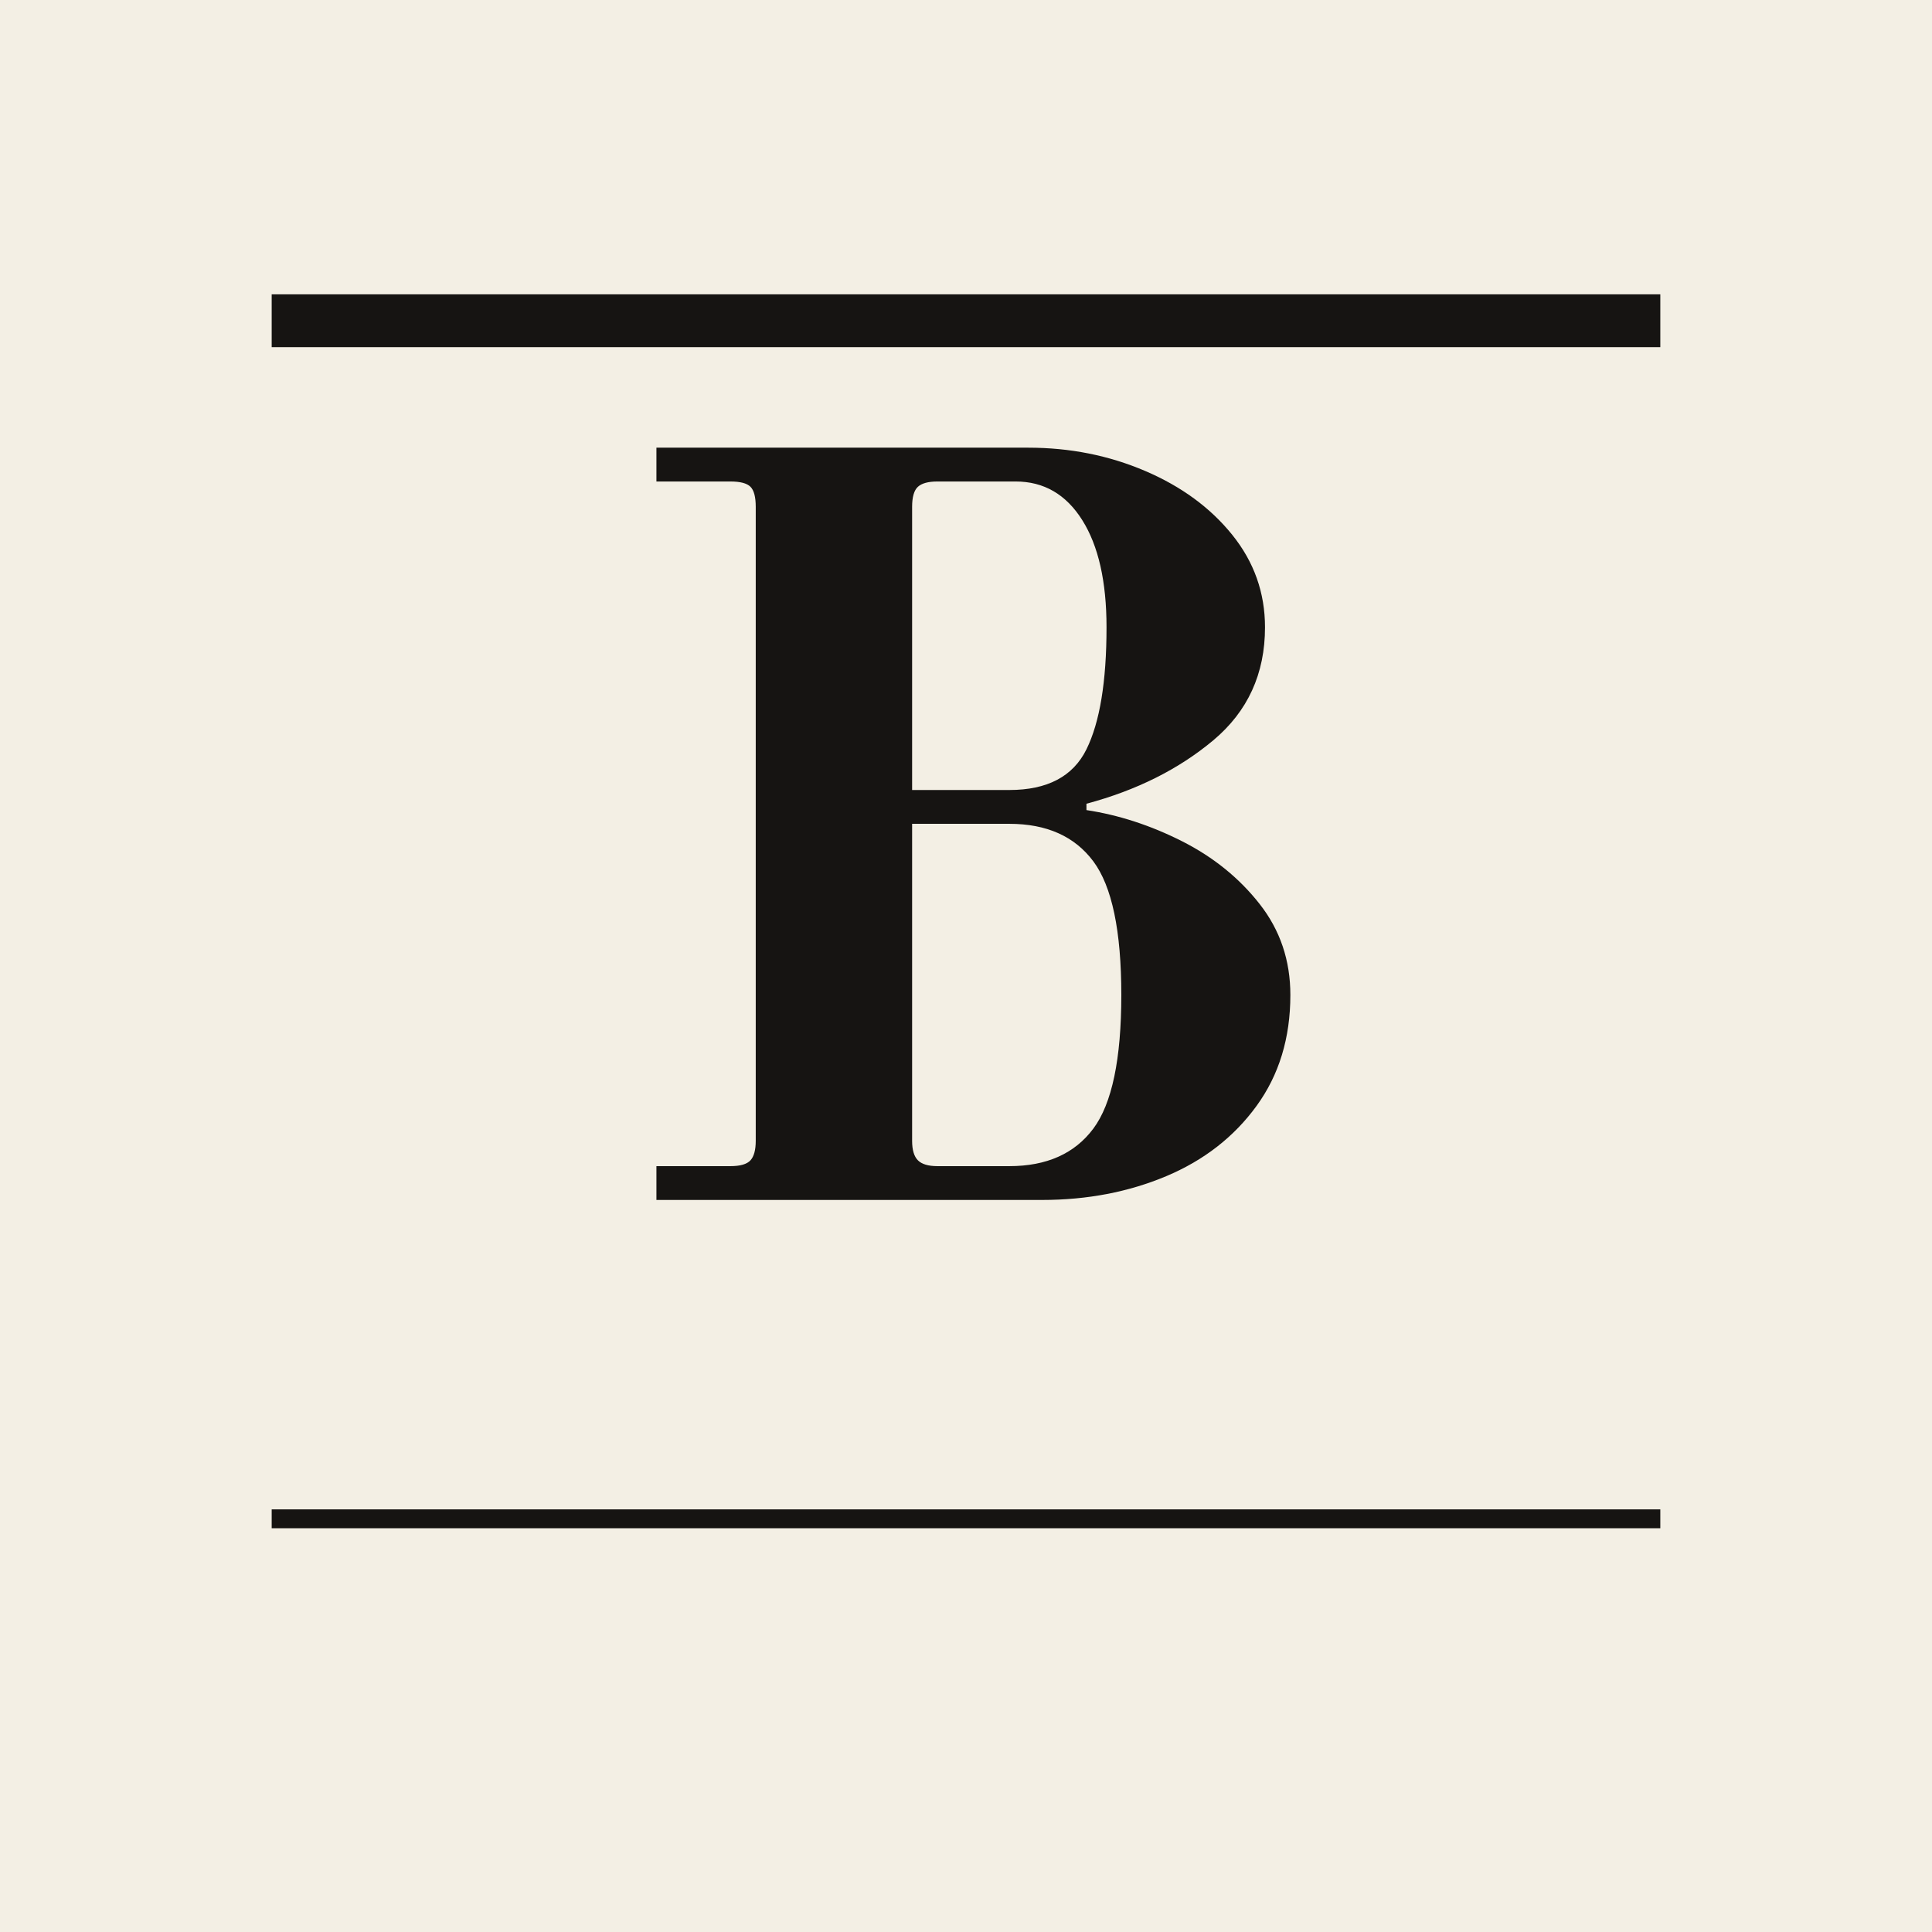
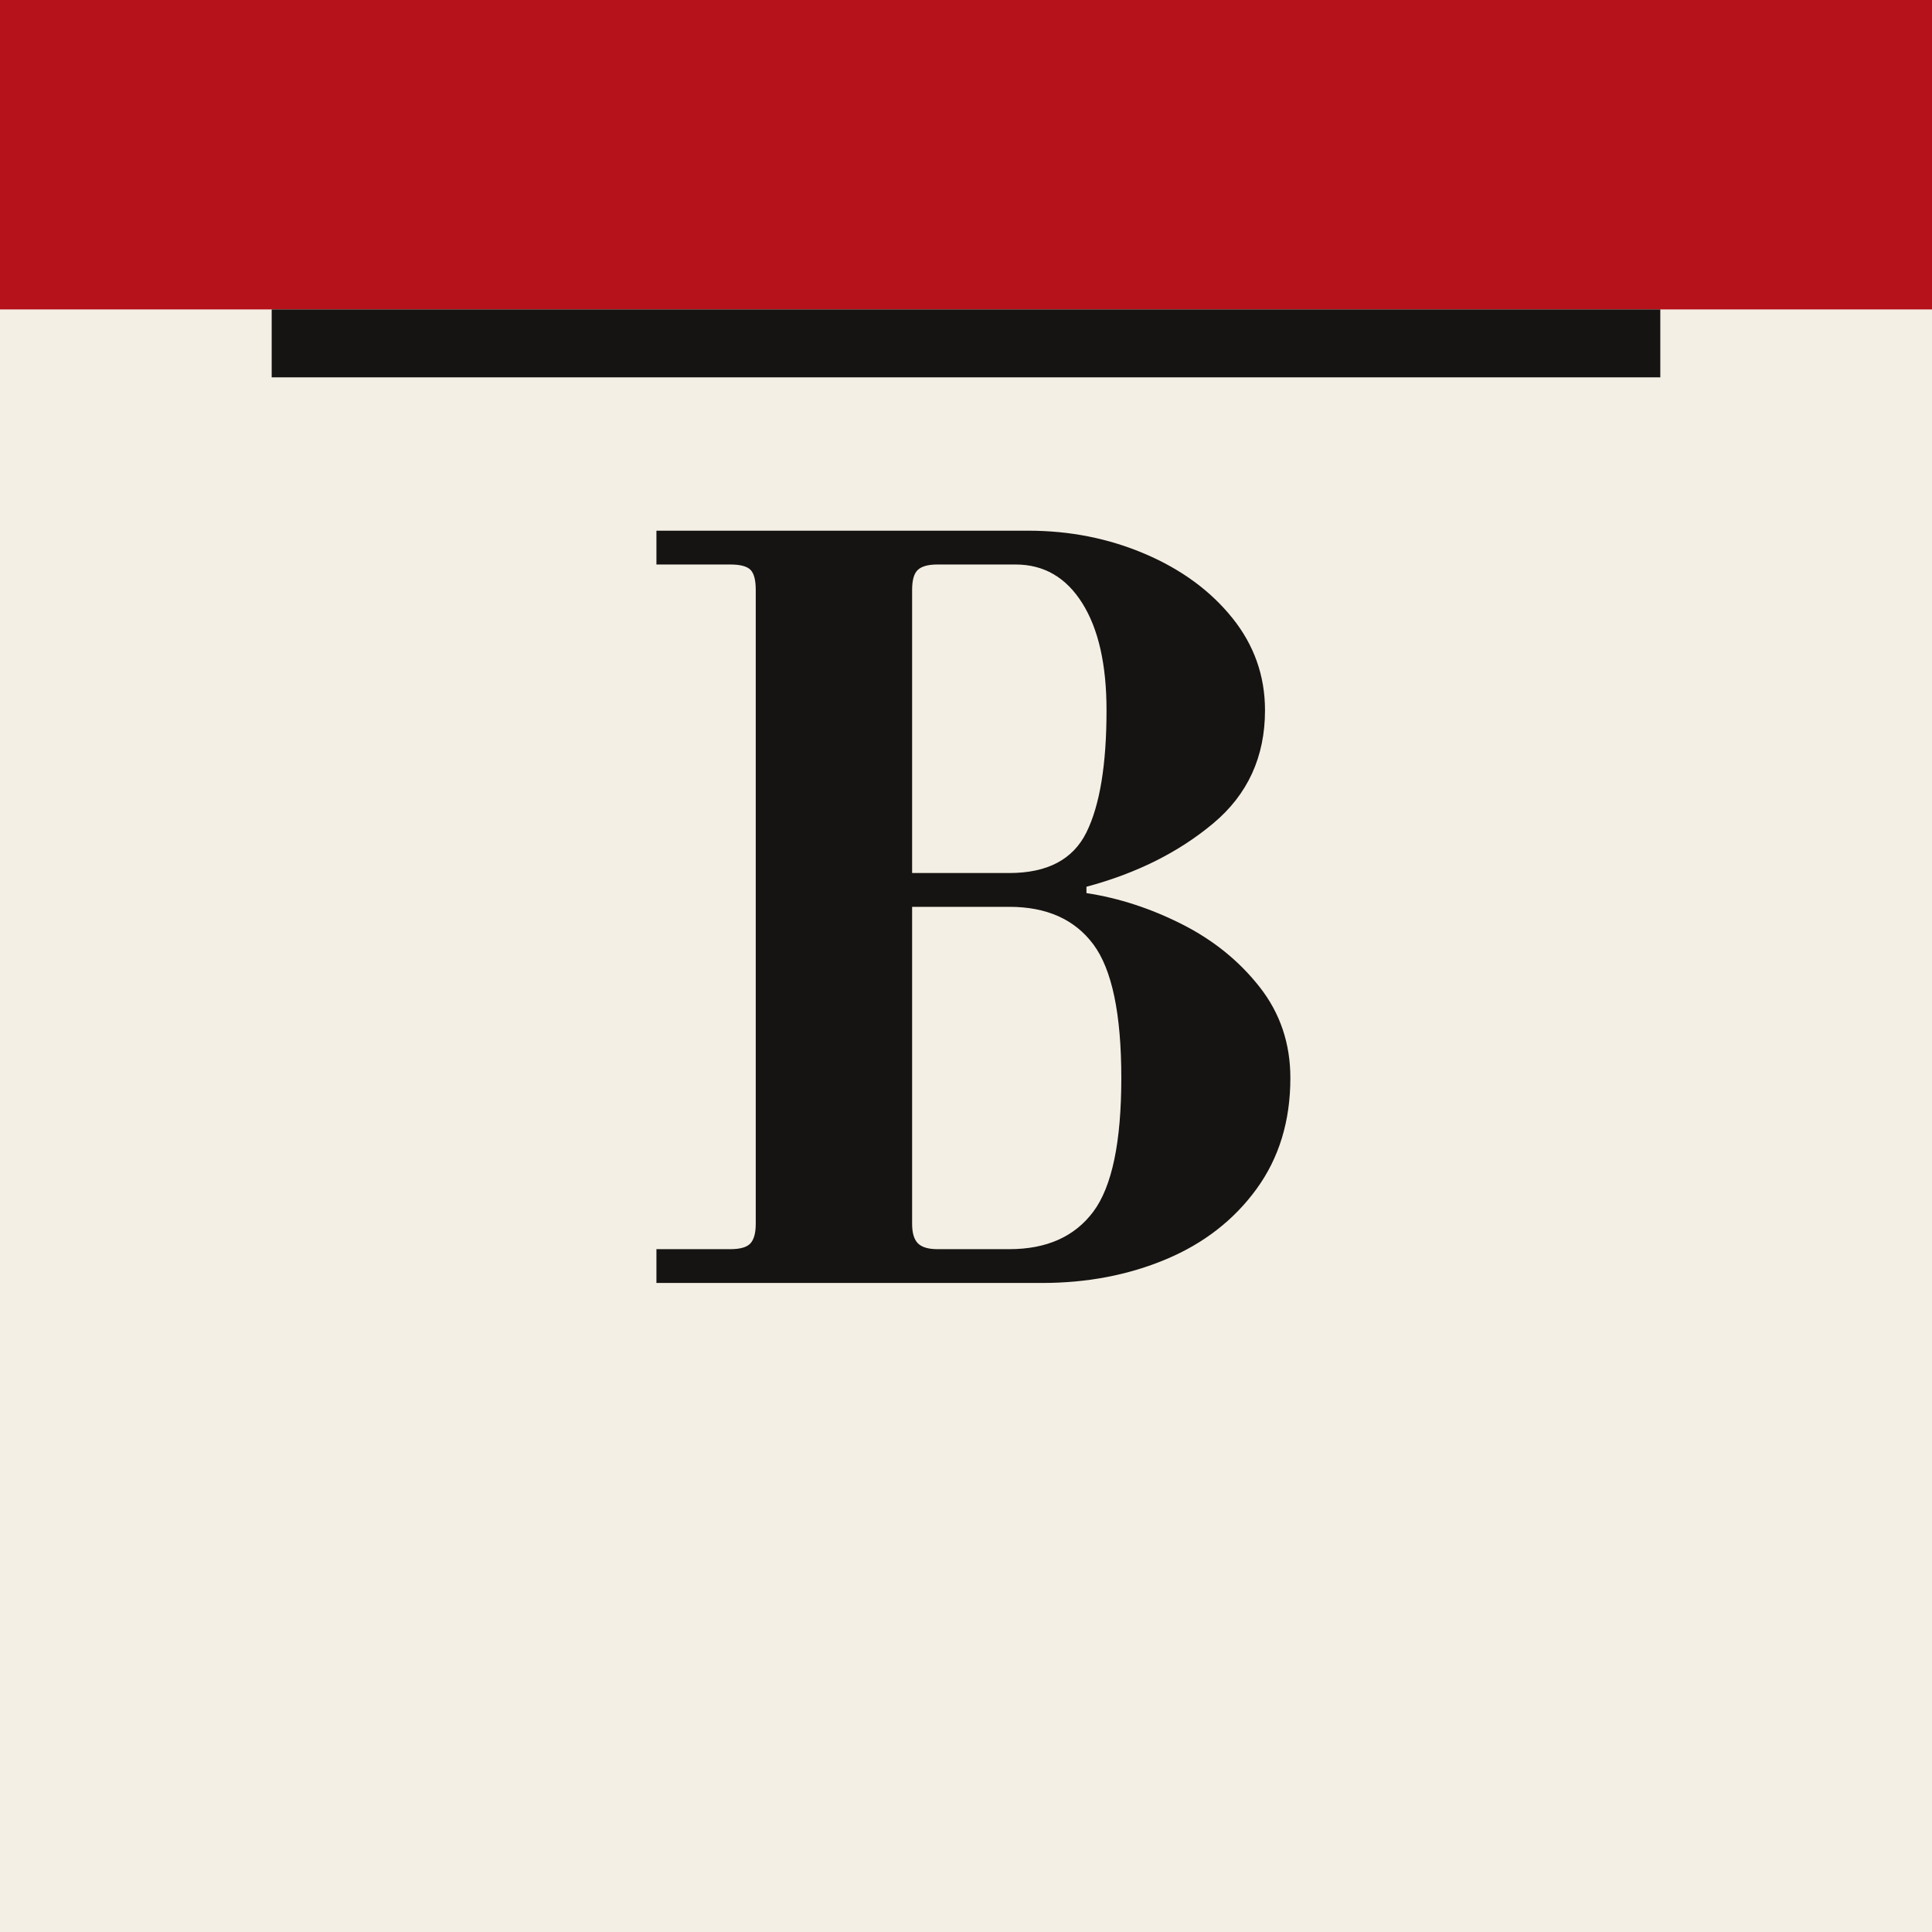
<svg xmlns="http://www.w3.org/2000/svg" viewBox="0 0 512 512" role="img" aria-label="Bergstein">
  <rect width="512" height="512" fill="#F3EFE4" />
-   <rect x="72" y="78" width="368" height="14" fill="#161412" />
-   <g transform="translate(256 318) scale(0.28 -0.28) translate(-355.0 0)">
+   <rect x="0" y="0" width="512" height="82" fill="#B5121B" />
+   <rect x="72" y="82" width="368" height="18" fill="#161412" />
+   <g transform="translate(256 340) scale(0.28 -0.28) translate(-355.0 0)">
    <path d="M62 32H132Q146 32 151.0 37.5Q156 43 156 56V656Q156 670 151.0 675.0Q146 680 132 680H62V712H414Q473 712 524.5 690.0Q576 668 607.0 629.5Q638 591 638 542Q638 476 589.0 435.0Q540 394 469 375V369Q515 362 559.5 339.5Q604 317 633.0 280.0Q662 243 662 194Q662 133 630.0 89.0Q598 45 544.5 22.5Q491 0 427 0H62ZM396 388Q450 388 469.0 426.5Q488 465 488 542Q488 607 465.0 643.5Q442 680 402 680H328Q315 680 309.5 675.0Q304 670 304 656V388ZM396 32Q449 32 475.5 67.5Q502 103 502 194Q502 285 475.5 320.5Q449 356 396 356H304V56Q304 43 309.5 37.5Q315 32 328 32Z" fill="#161412" />
  </g>
-   <rect x="72" y="400" width="368" height="5" fill="#161412" />
</svg>
